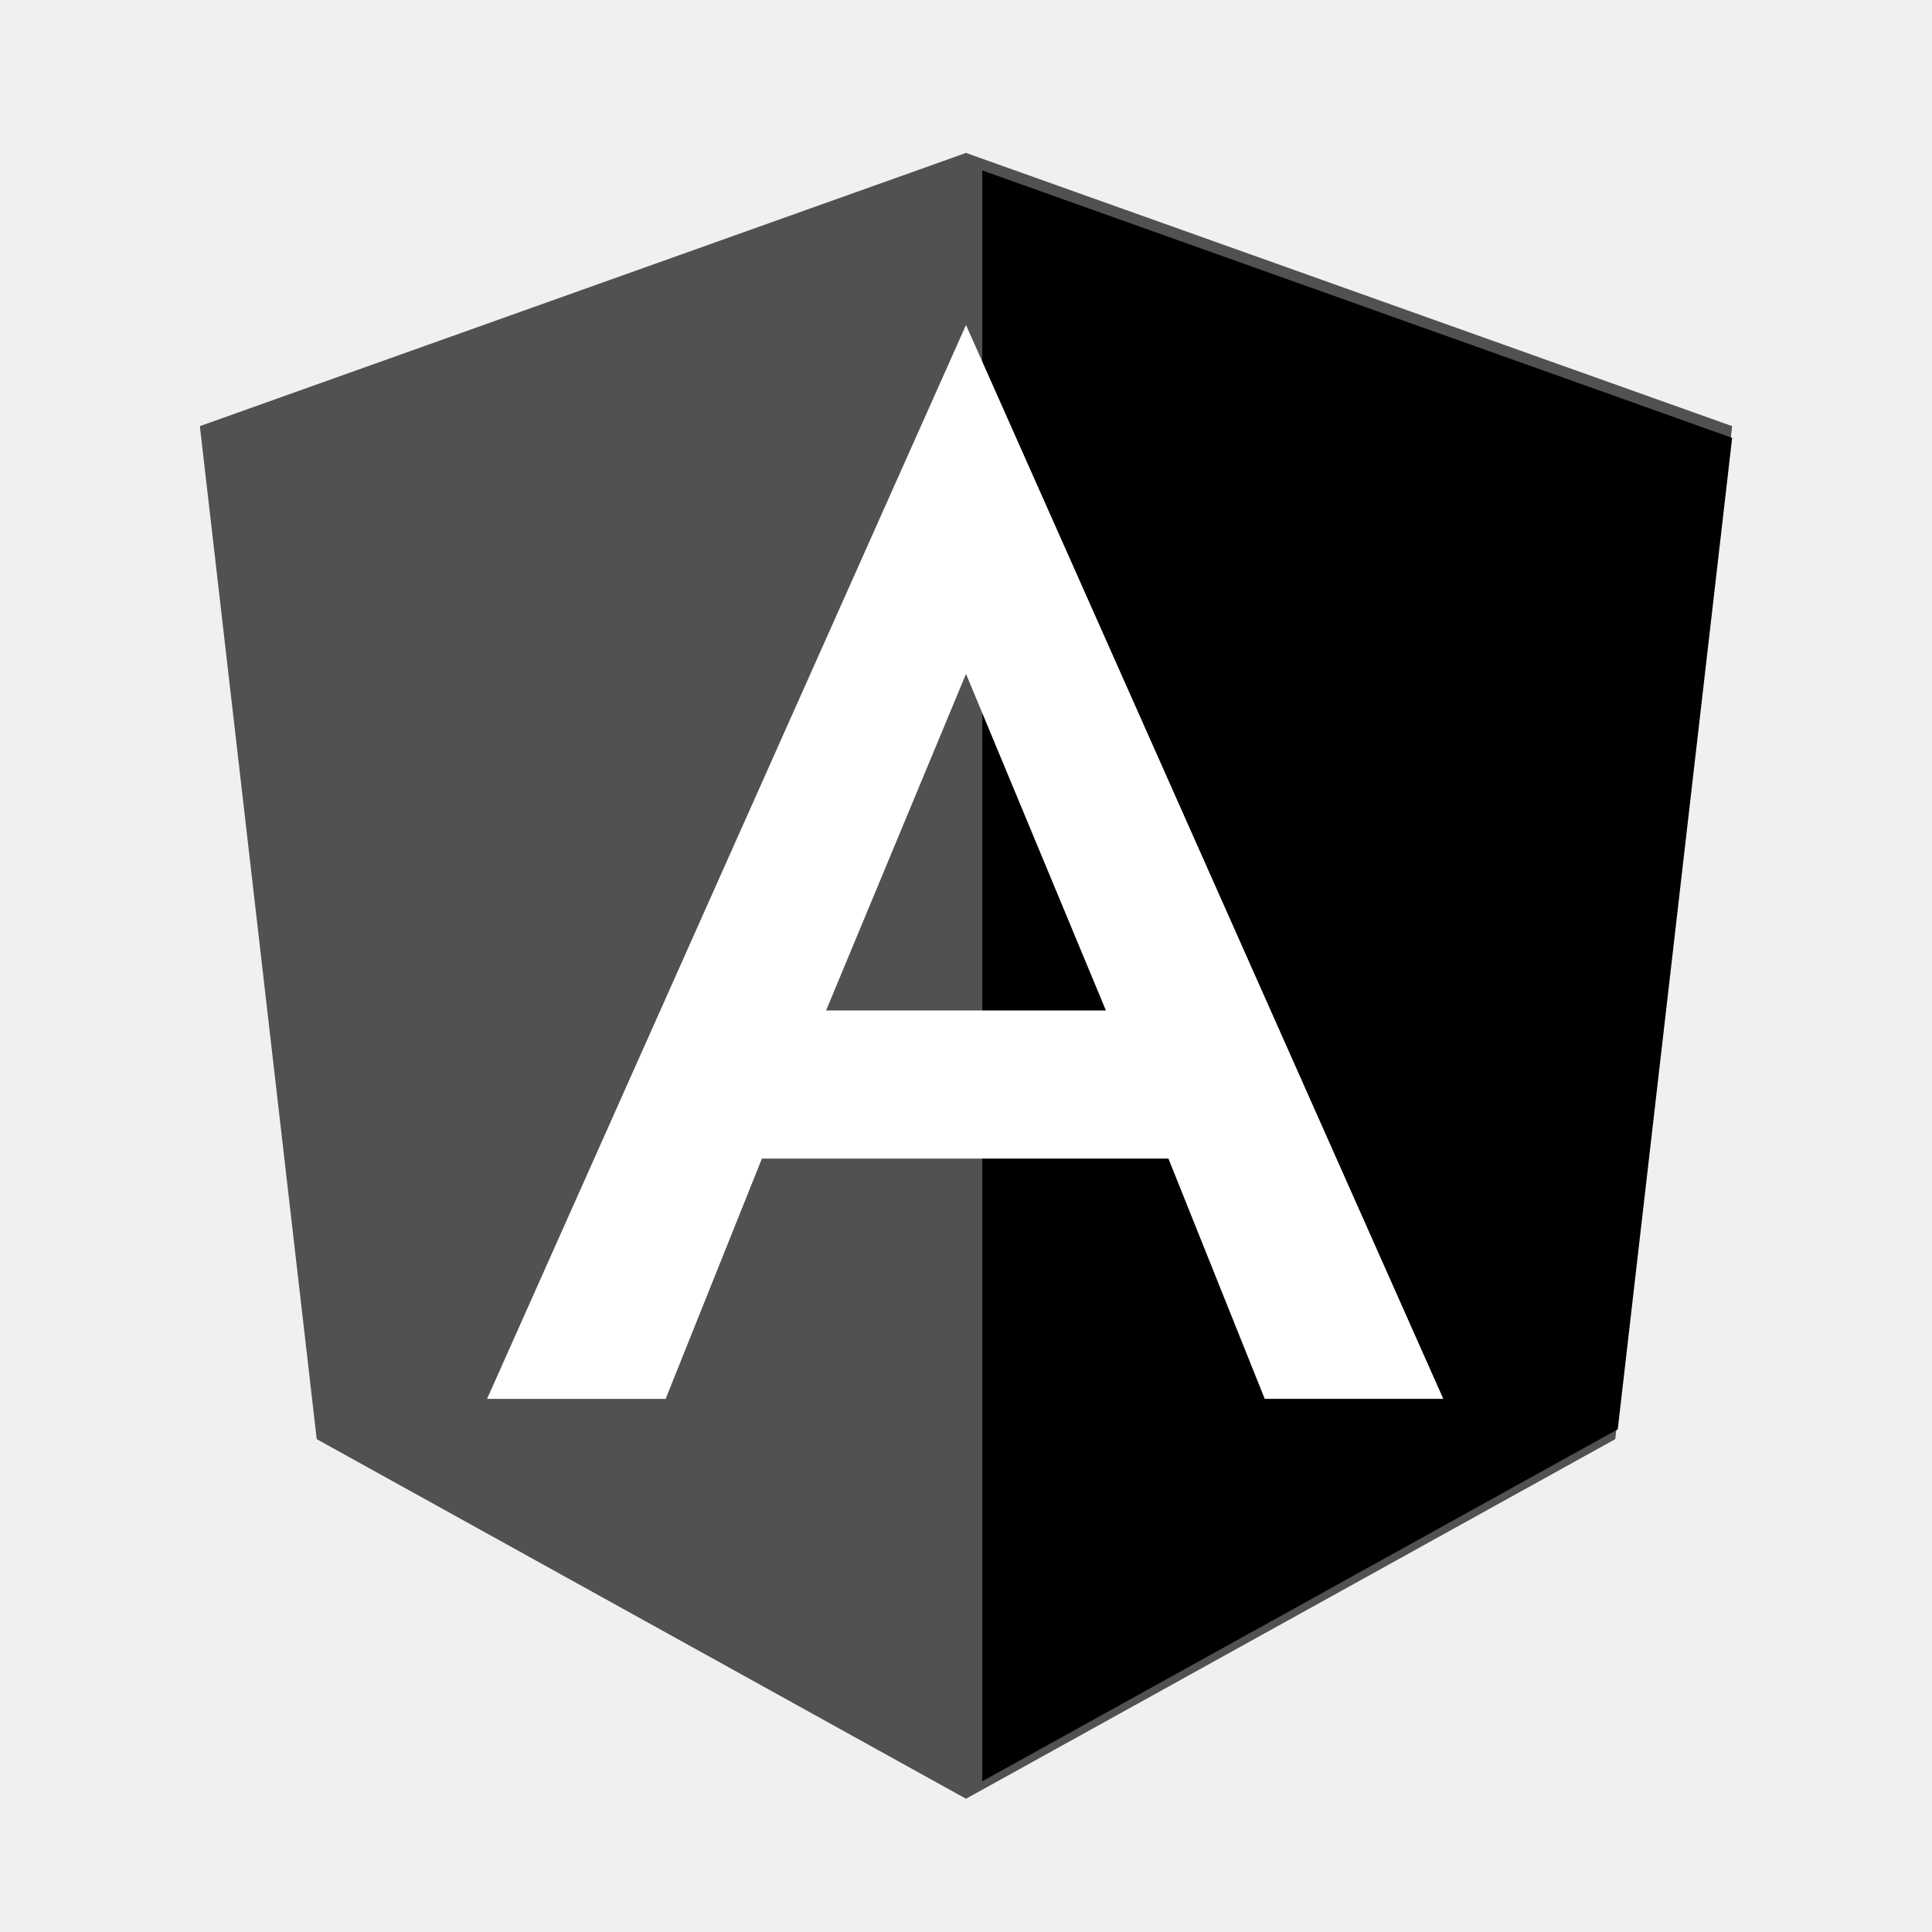
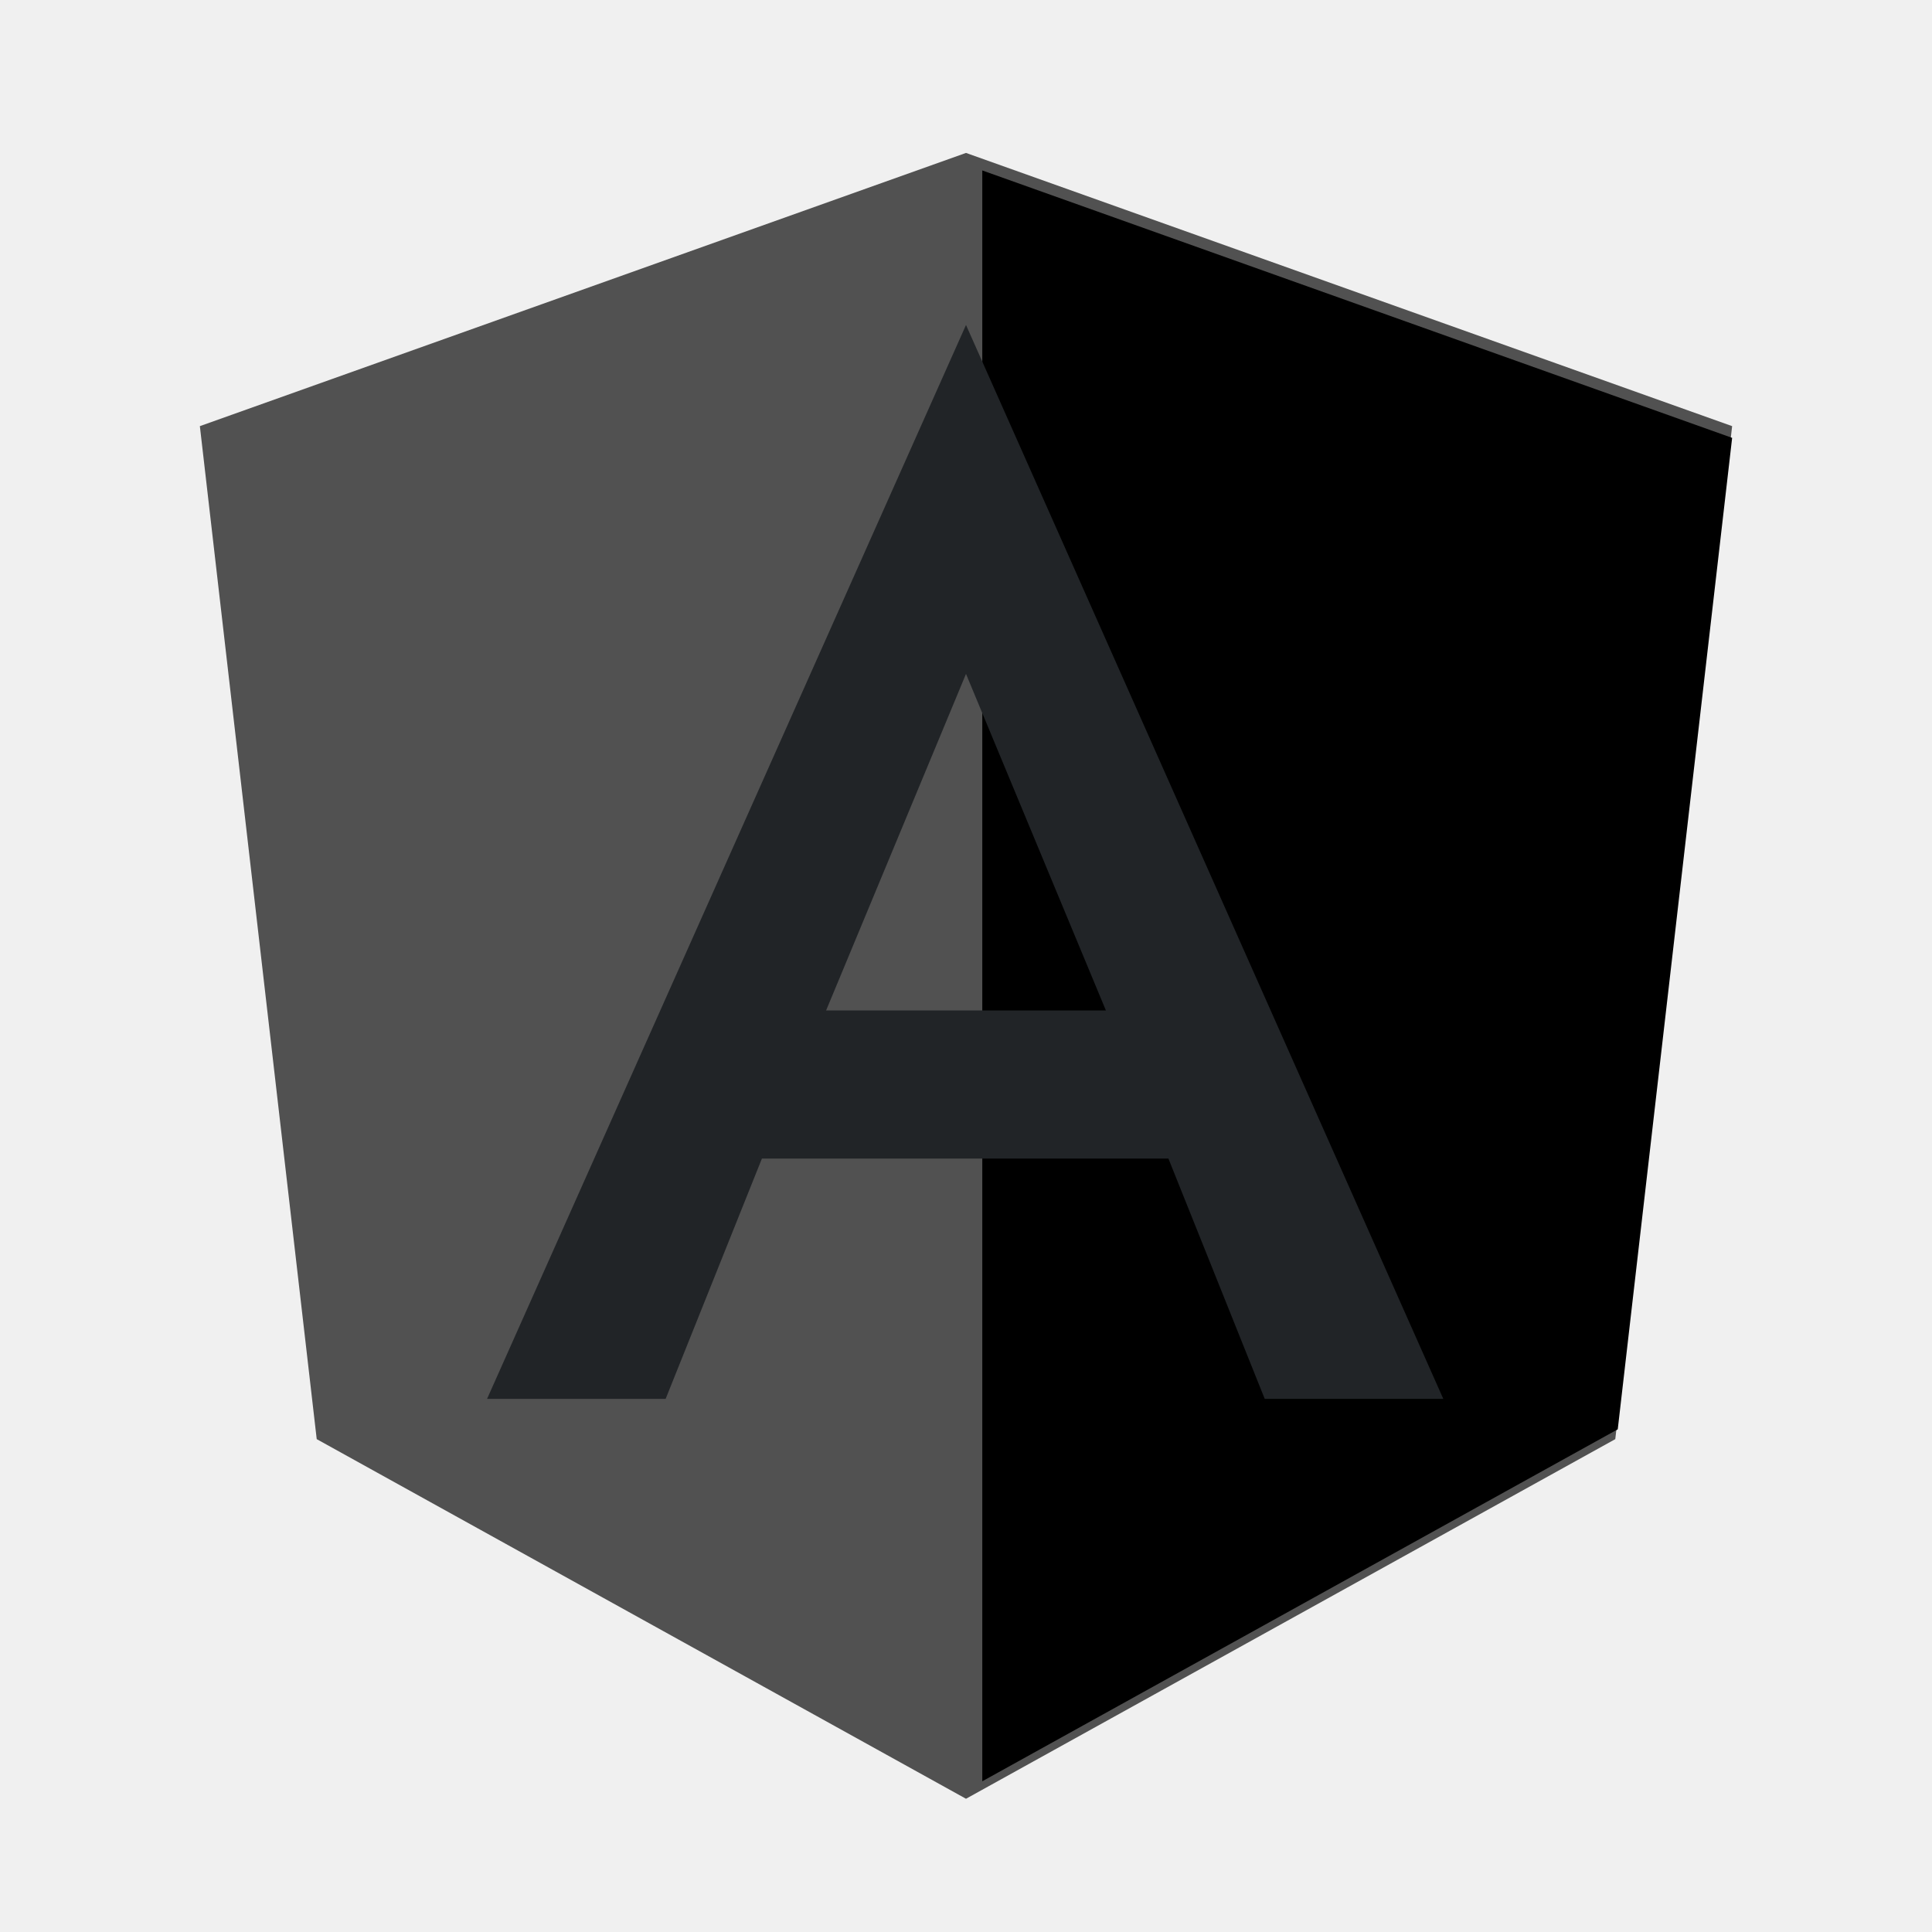
<svg xmlns="http://www.w3.org/2000/svg" width="58" height="58" viewBox="0 0 58 58" fill="none">
  <path d="M29 4.591L6 12.793L9.508 43.204L29 54L48.492 43.204L52 12.793L29 4.591Z" fill="#515151" />
  <path d="M29.489 5.117V10.485V10.461V34.954V53.475L48.566 42.909L52 13.145L29.489 5.117Z" fill="black" />
-   <path d="M29 9.756L14.622 41.995H19.983L22.873 34.782H35.077L37.968 41.995H43.329L29 9.756ZM33.2 30.335H24.8L29 20.231L33.2 30.335Z" fill="white" />
+   <path d="M29 9.756L14.622 41.995H19.983L22.873 34.782H35.077L37.968 41.995H43.329L29 9.756ZM33.2 30.335H24.8L29 20.231L33.2 30.335Z" fill="#212427" />
</svg>
